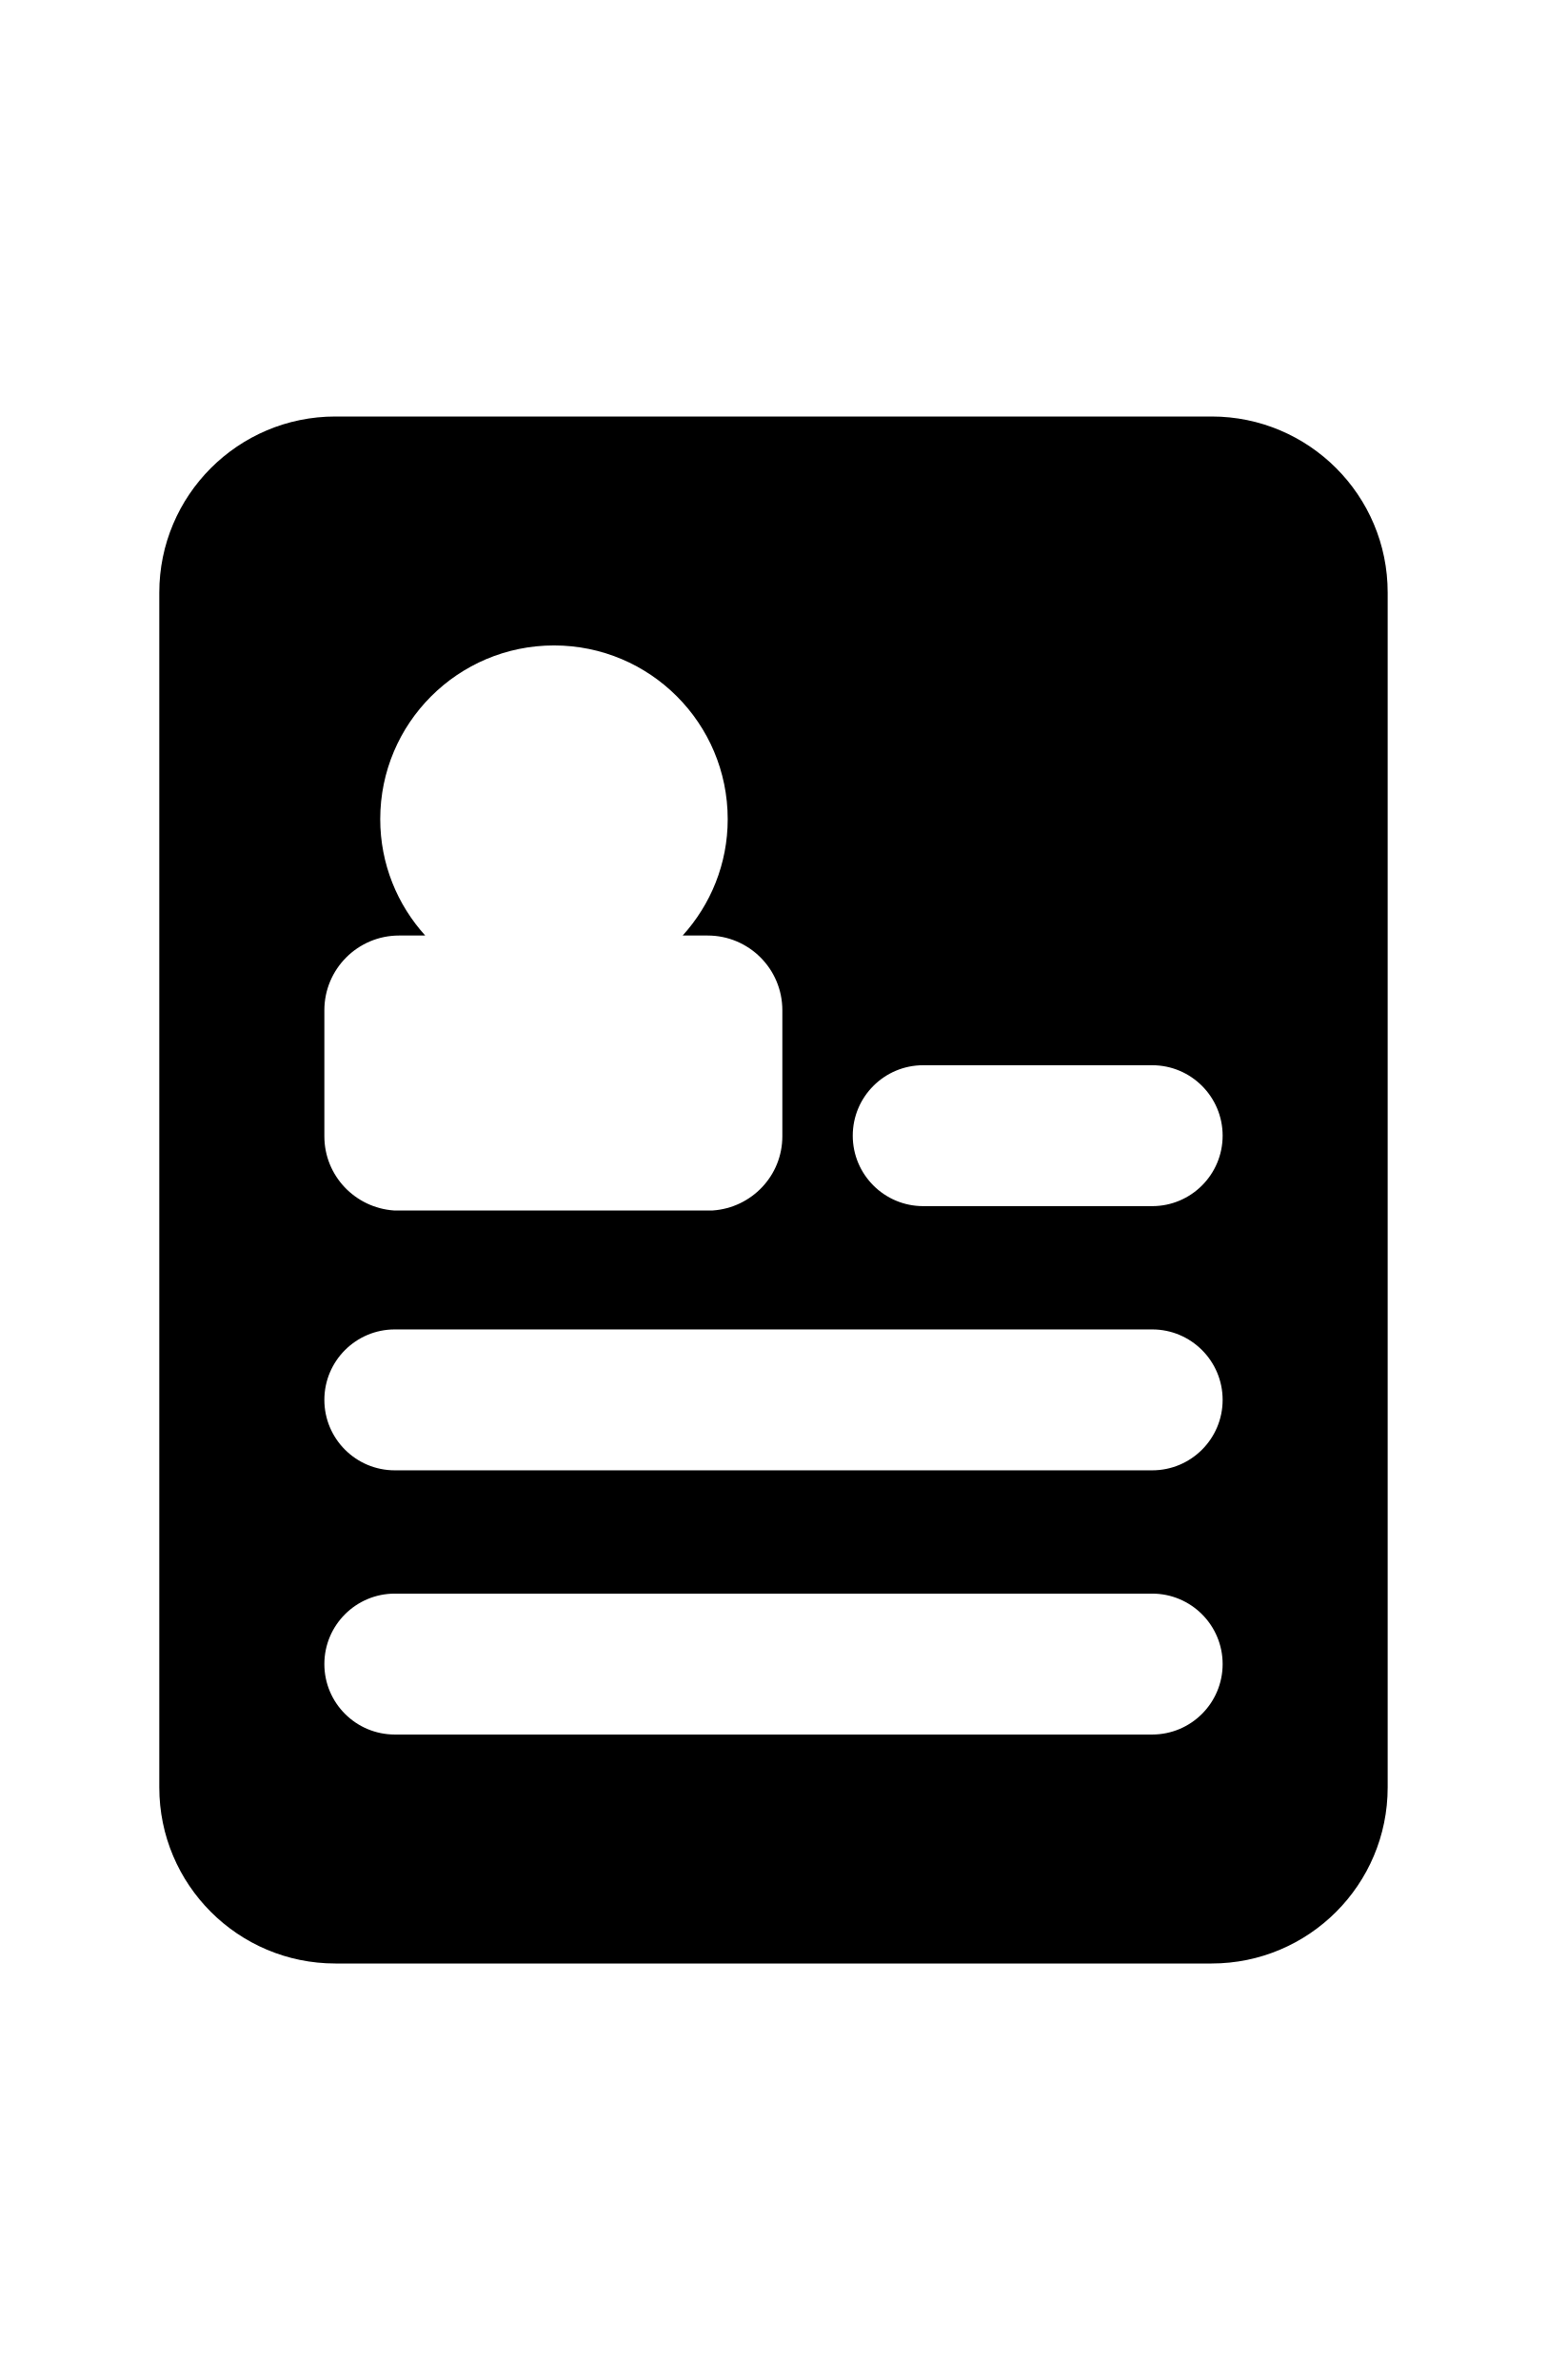
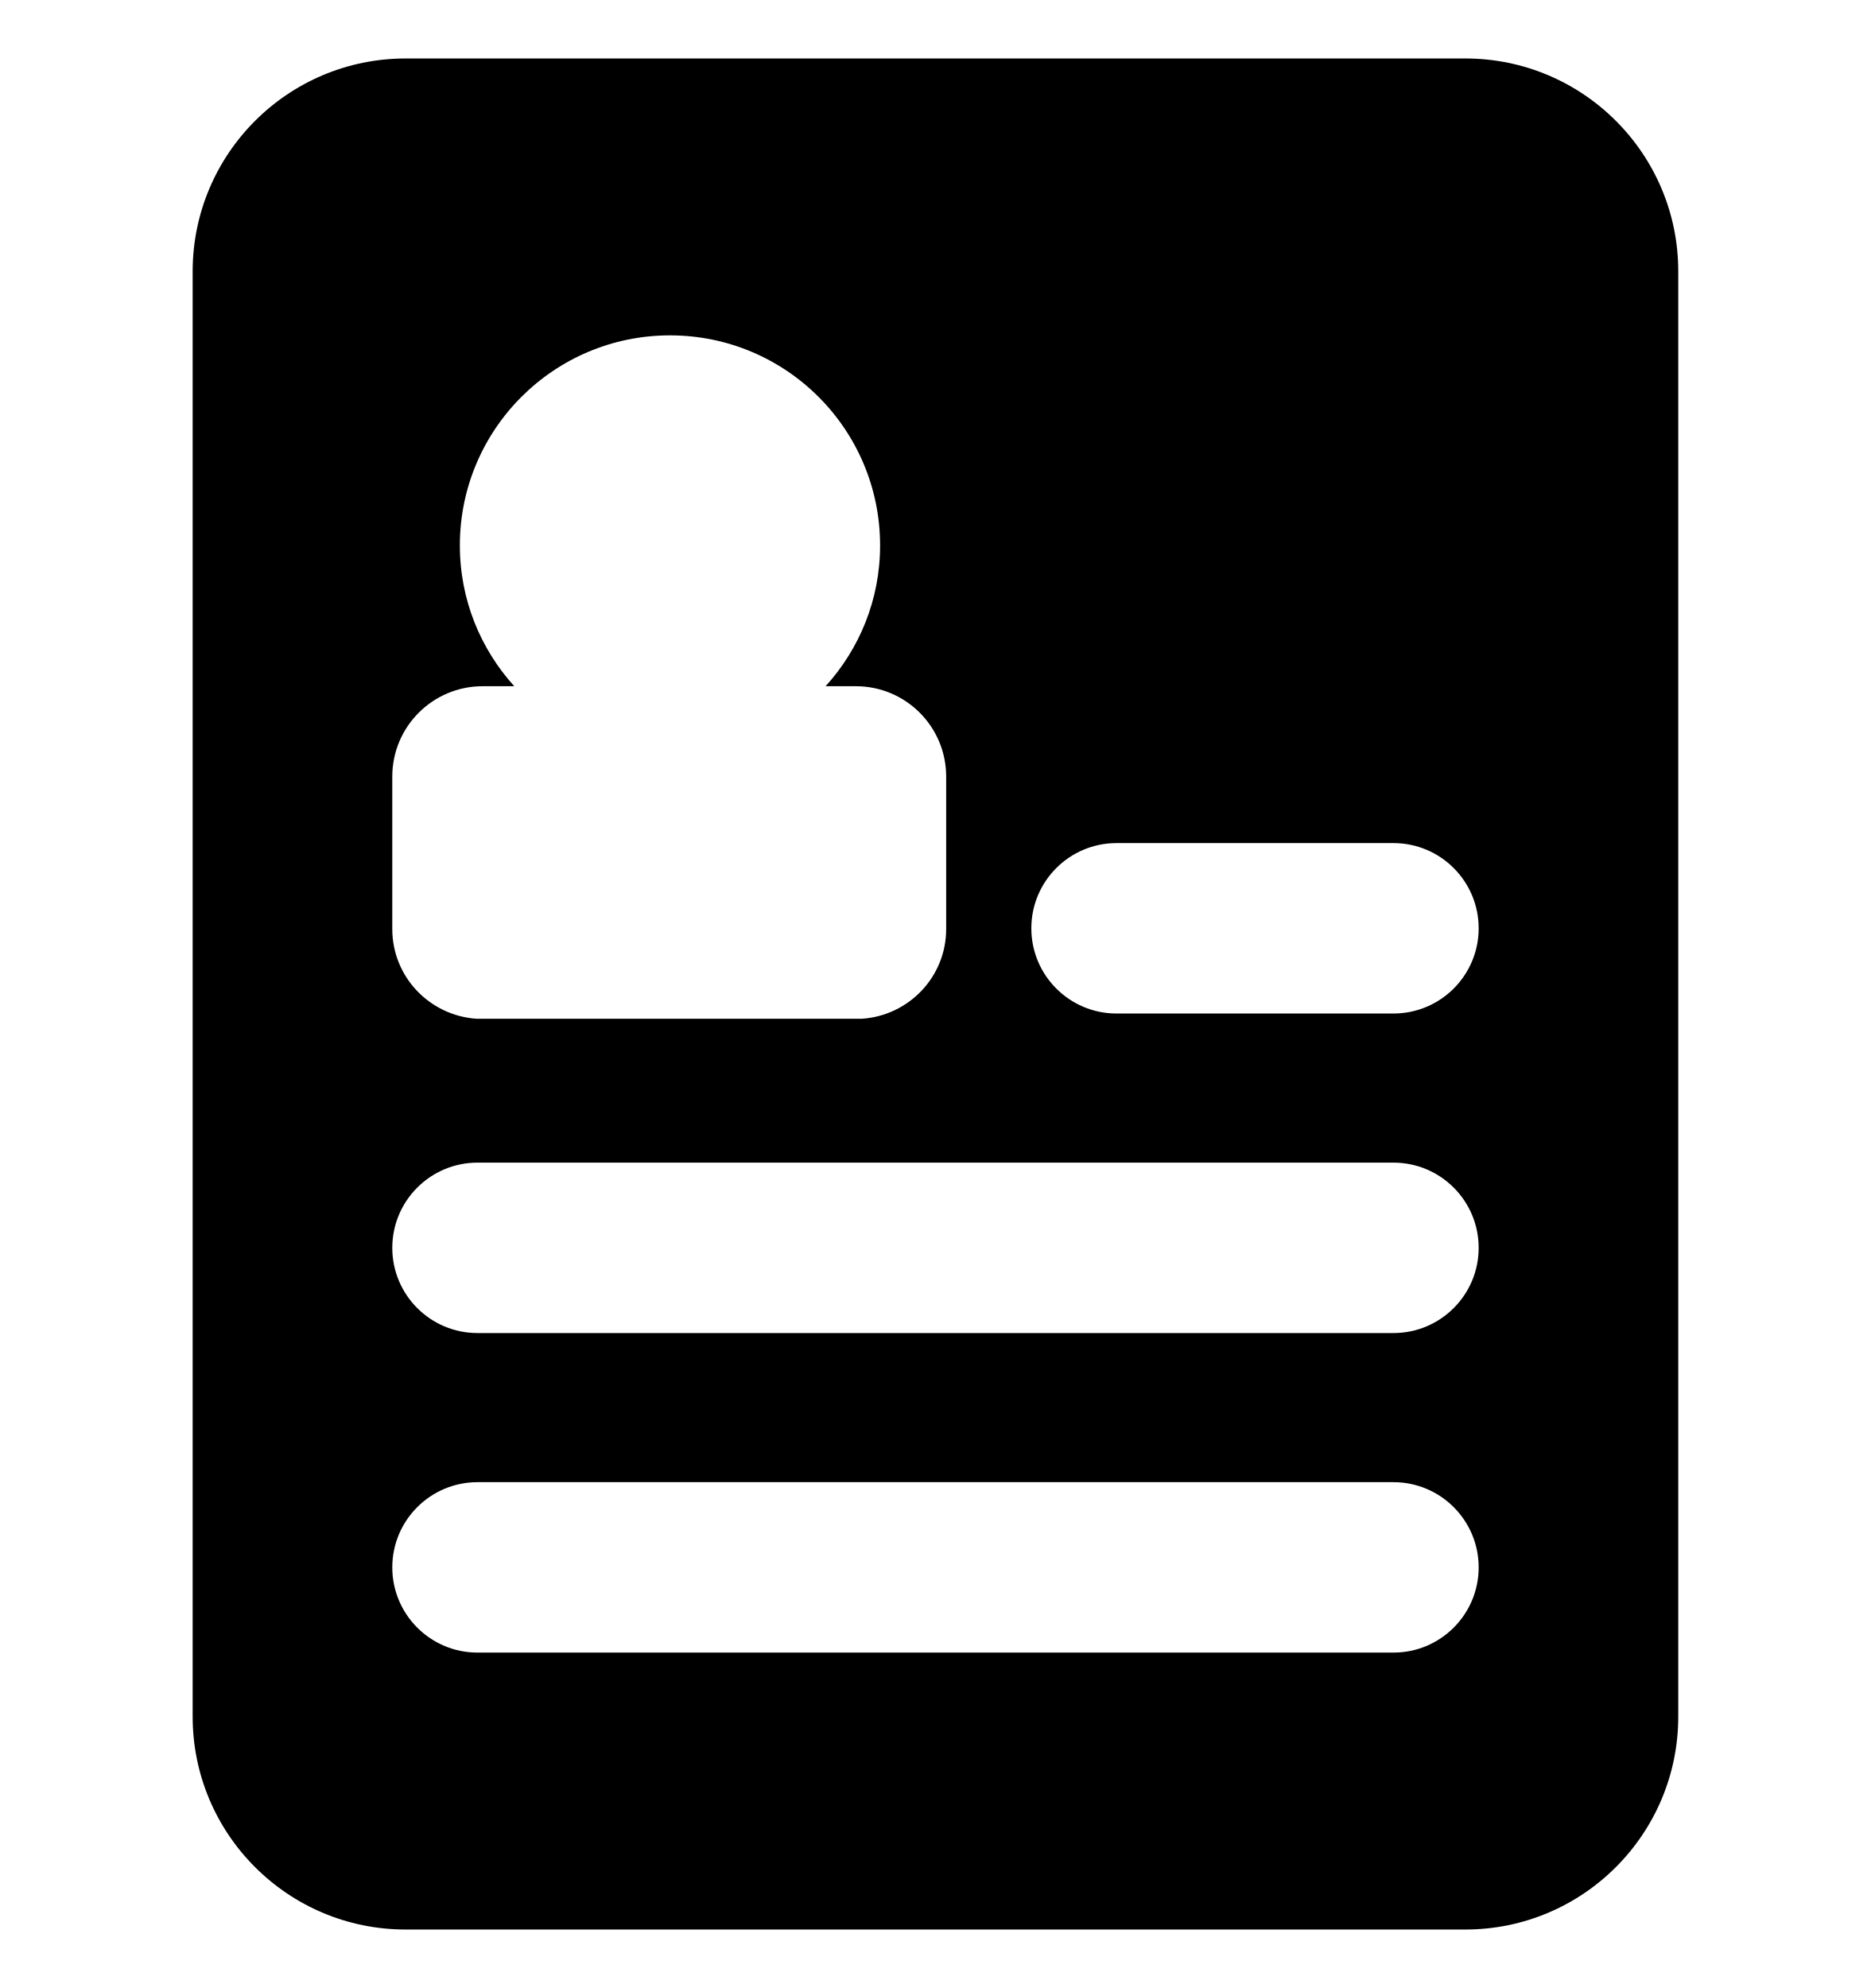
- <svg xmlns="http://www.w3.org/2000/svg" fill="#000000" version="1.1" id="Capa_1" width="26px" height="40px" viewBox="0 0 43.916 43.916" xml:space="preserve">
+ <svg xmlns="http://www.w3.org/2000/svg" fill="#000000" version="1.1" id="Capa_1" width="32px" height="34px" viewBox="0 0 43.916 43.916" xml:space="preserve">
  <g>
    <path d="M34.395,0H9.522c-2.762,0-5,2.239-5,5v33.916c0,2.761,2.238,5,5,5h24.871c2.762,0,5-2.239,5-5V5   C39.395,2.239,37.154,0,34.395,0z M9.208,16.855c0-1.172,0.951-2.121,2.121-2.121h0.742c-0.791-0.874-1.277-2.03-1.277-3.304   c0-2.723,2.209-4.931,4.932-4.931c2.725,0,4.932,2.207,4.932,4.932c0,1.272-0.486,2.429-1.279,3.303h0.709   c1.172,0,2.121,0.949,2.121,2.121v3.578c0,1.122-0.875,2.03-1.975,2.106h-9.051c-1.1-0.076-1.975-0.984-1.975-2.106V16.855   L9.208,16.855z M32.708,37.416h-21.5c-1.104,0-2-0.896-2-2s0.896-2,2-2h21.5c1.104,0,2,0.896,2,2S33.812,37.416,32.708,37.416z    M32.708,29.916h-21.5c-1.104,0-2-0.896-2-2s0.896-2,2-2h21.5c1.104,0,2,0.896,2,2S33.812,29.916,32.708,29.916z M32.708,22.416   h-6.5c-1.104,0-2-0.896-2-2c0-1.104,0.896-2,2-2h6.5c1.104,0,2,0.896,2,2C34.708,21.52,33.812,22.416,32.708,22.416z" />
  </g>
</svg>
